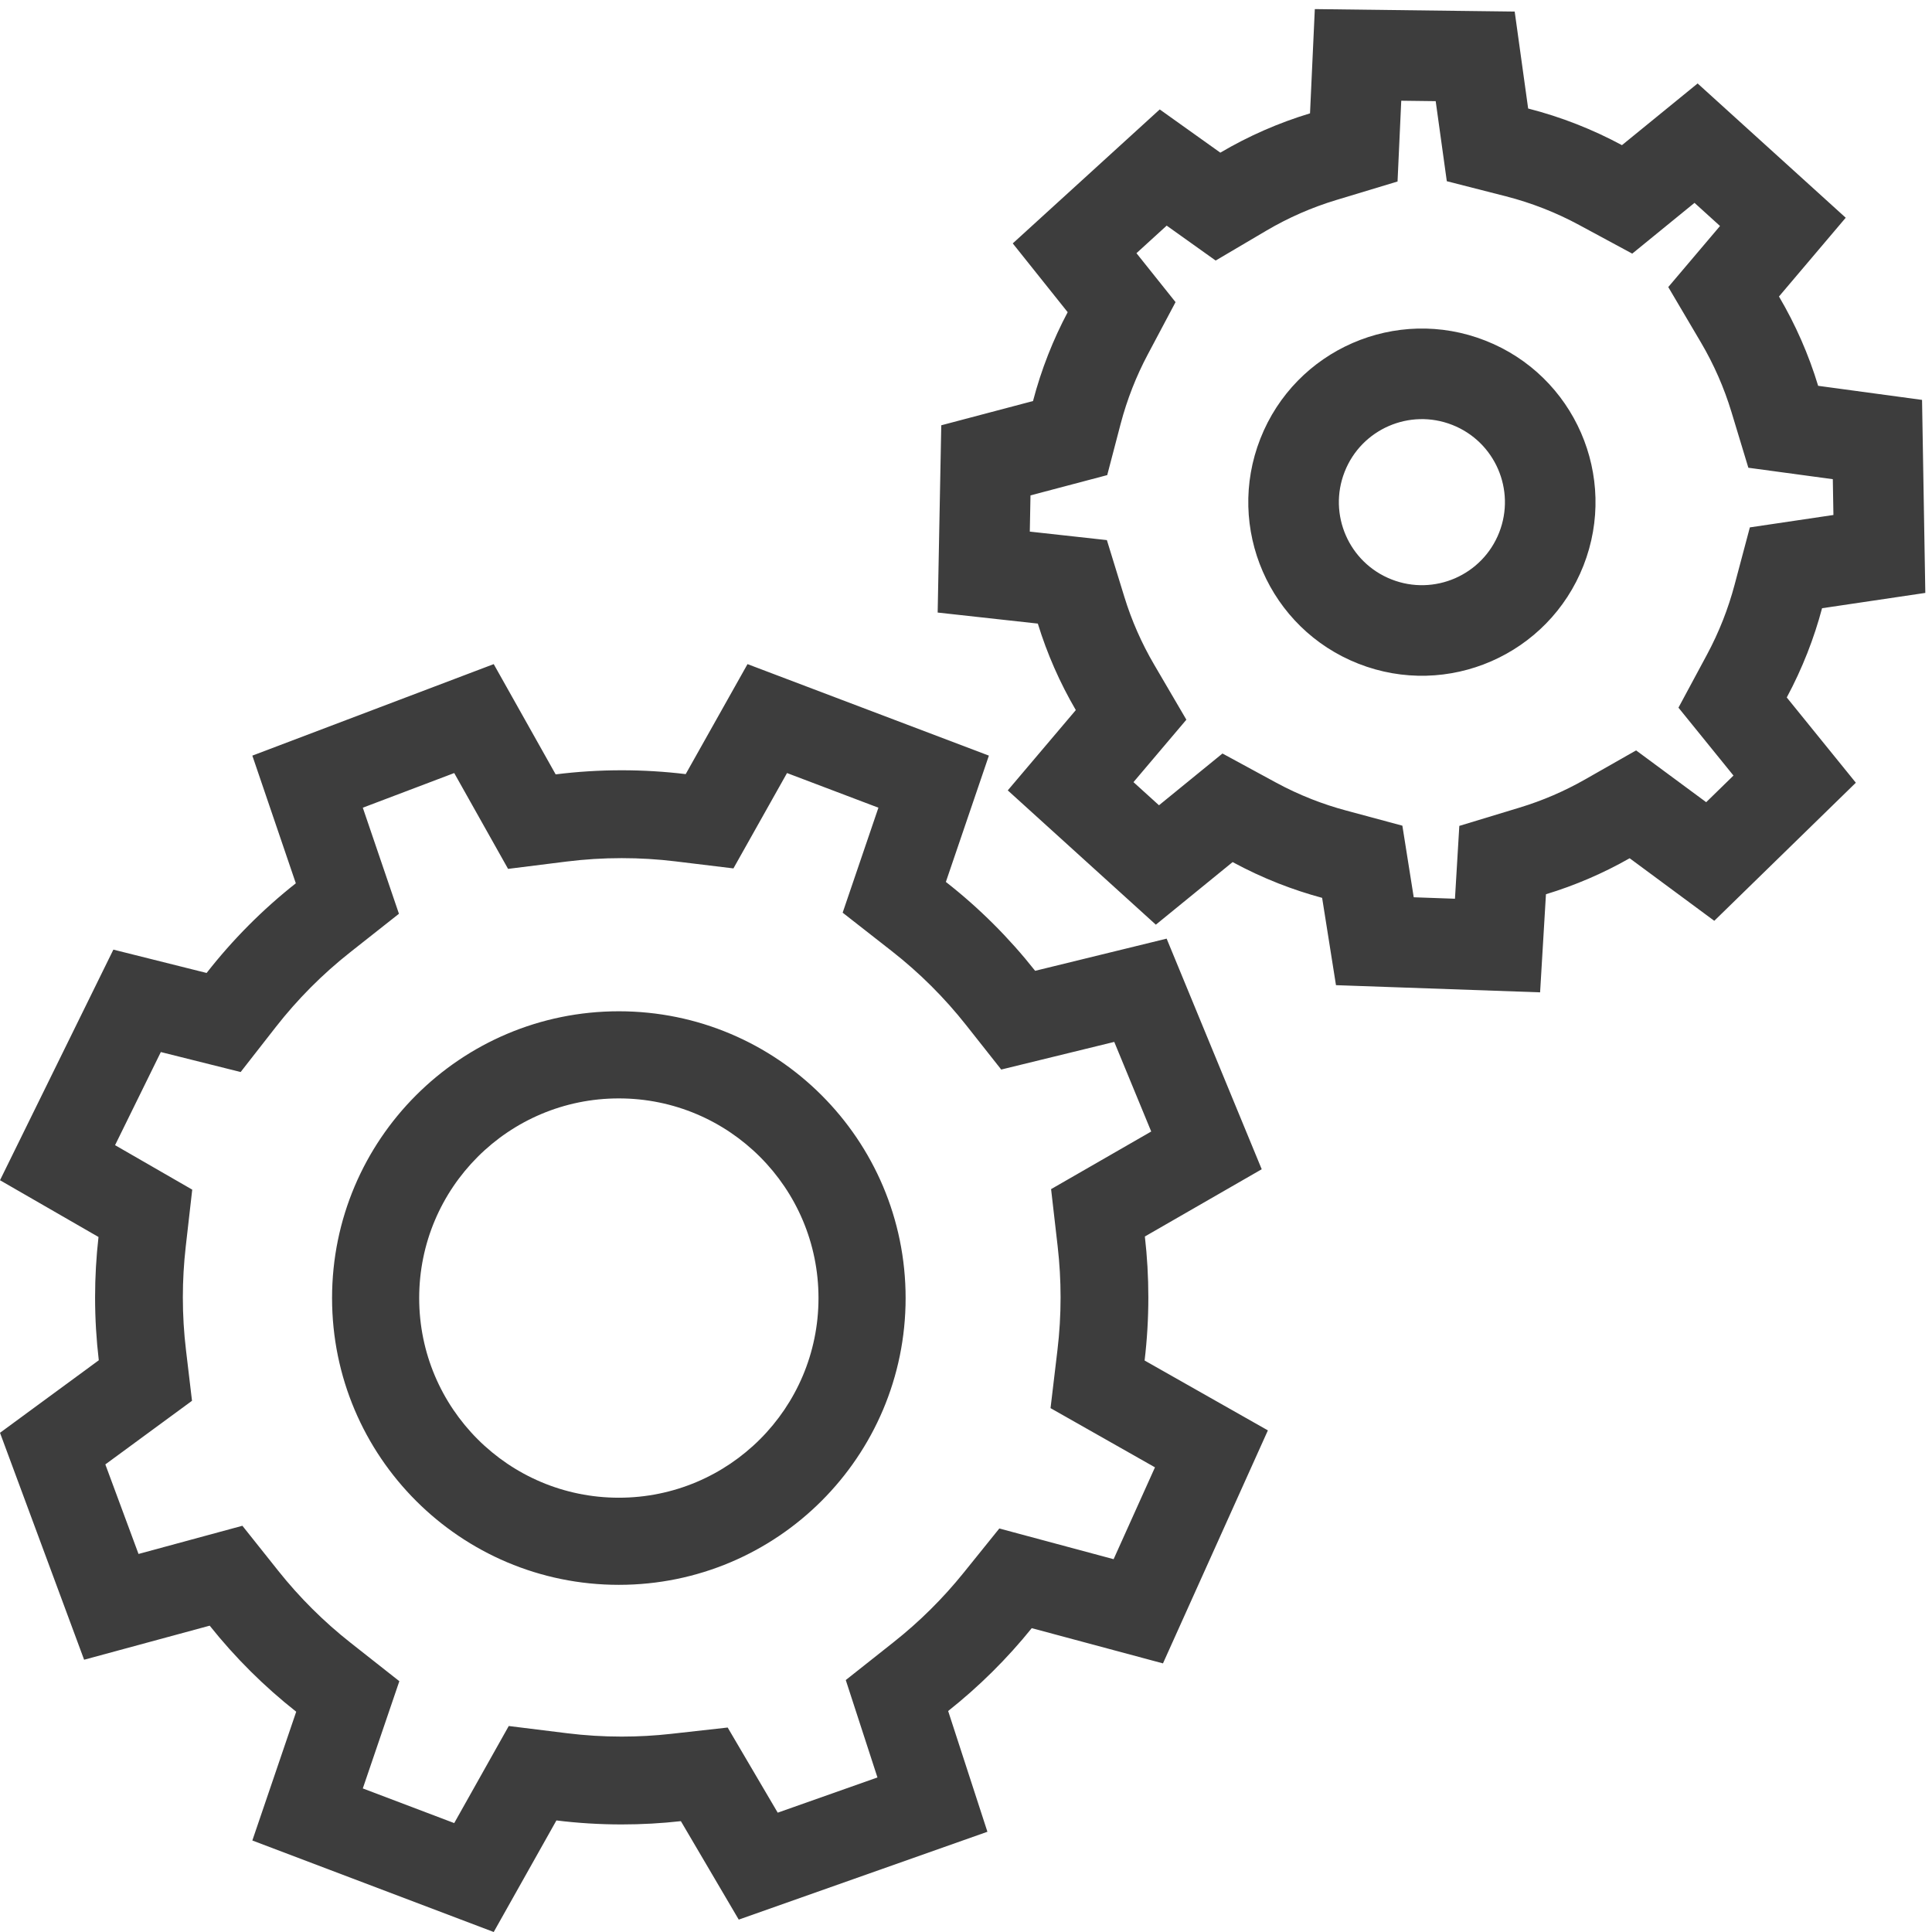
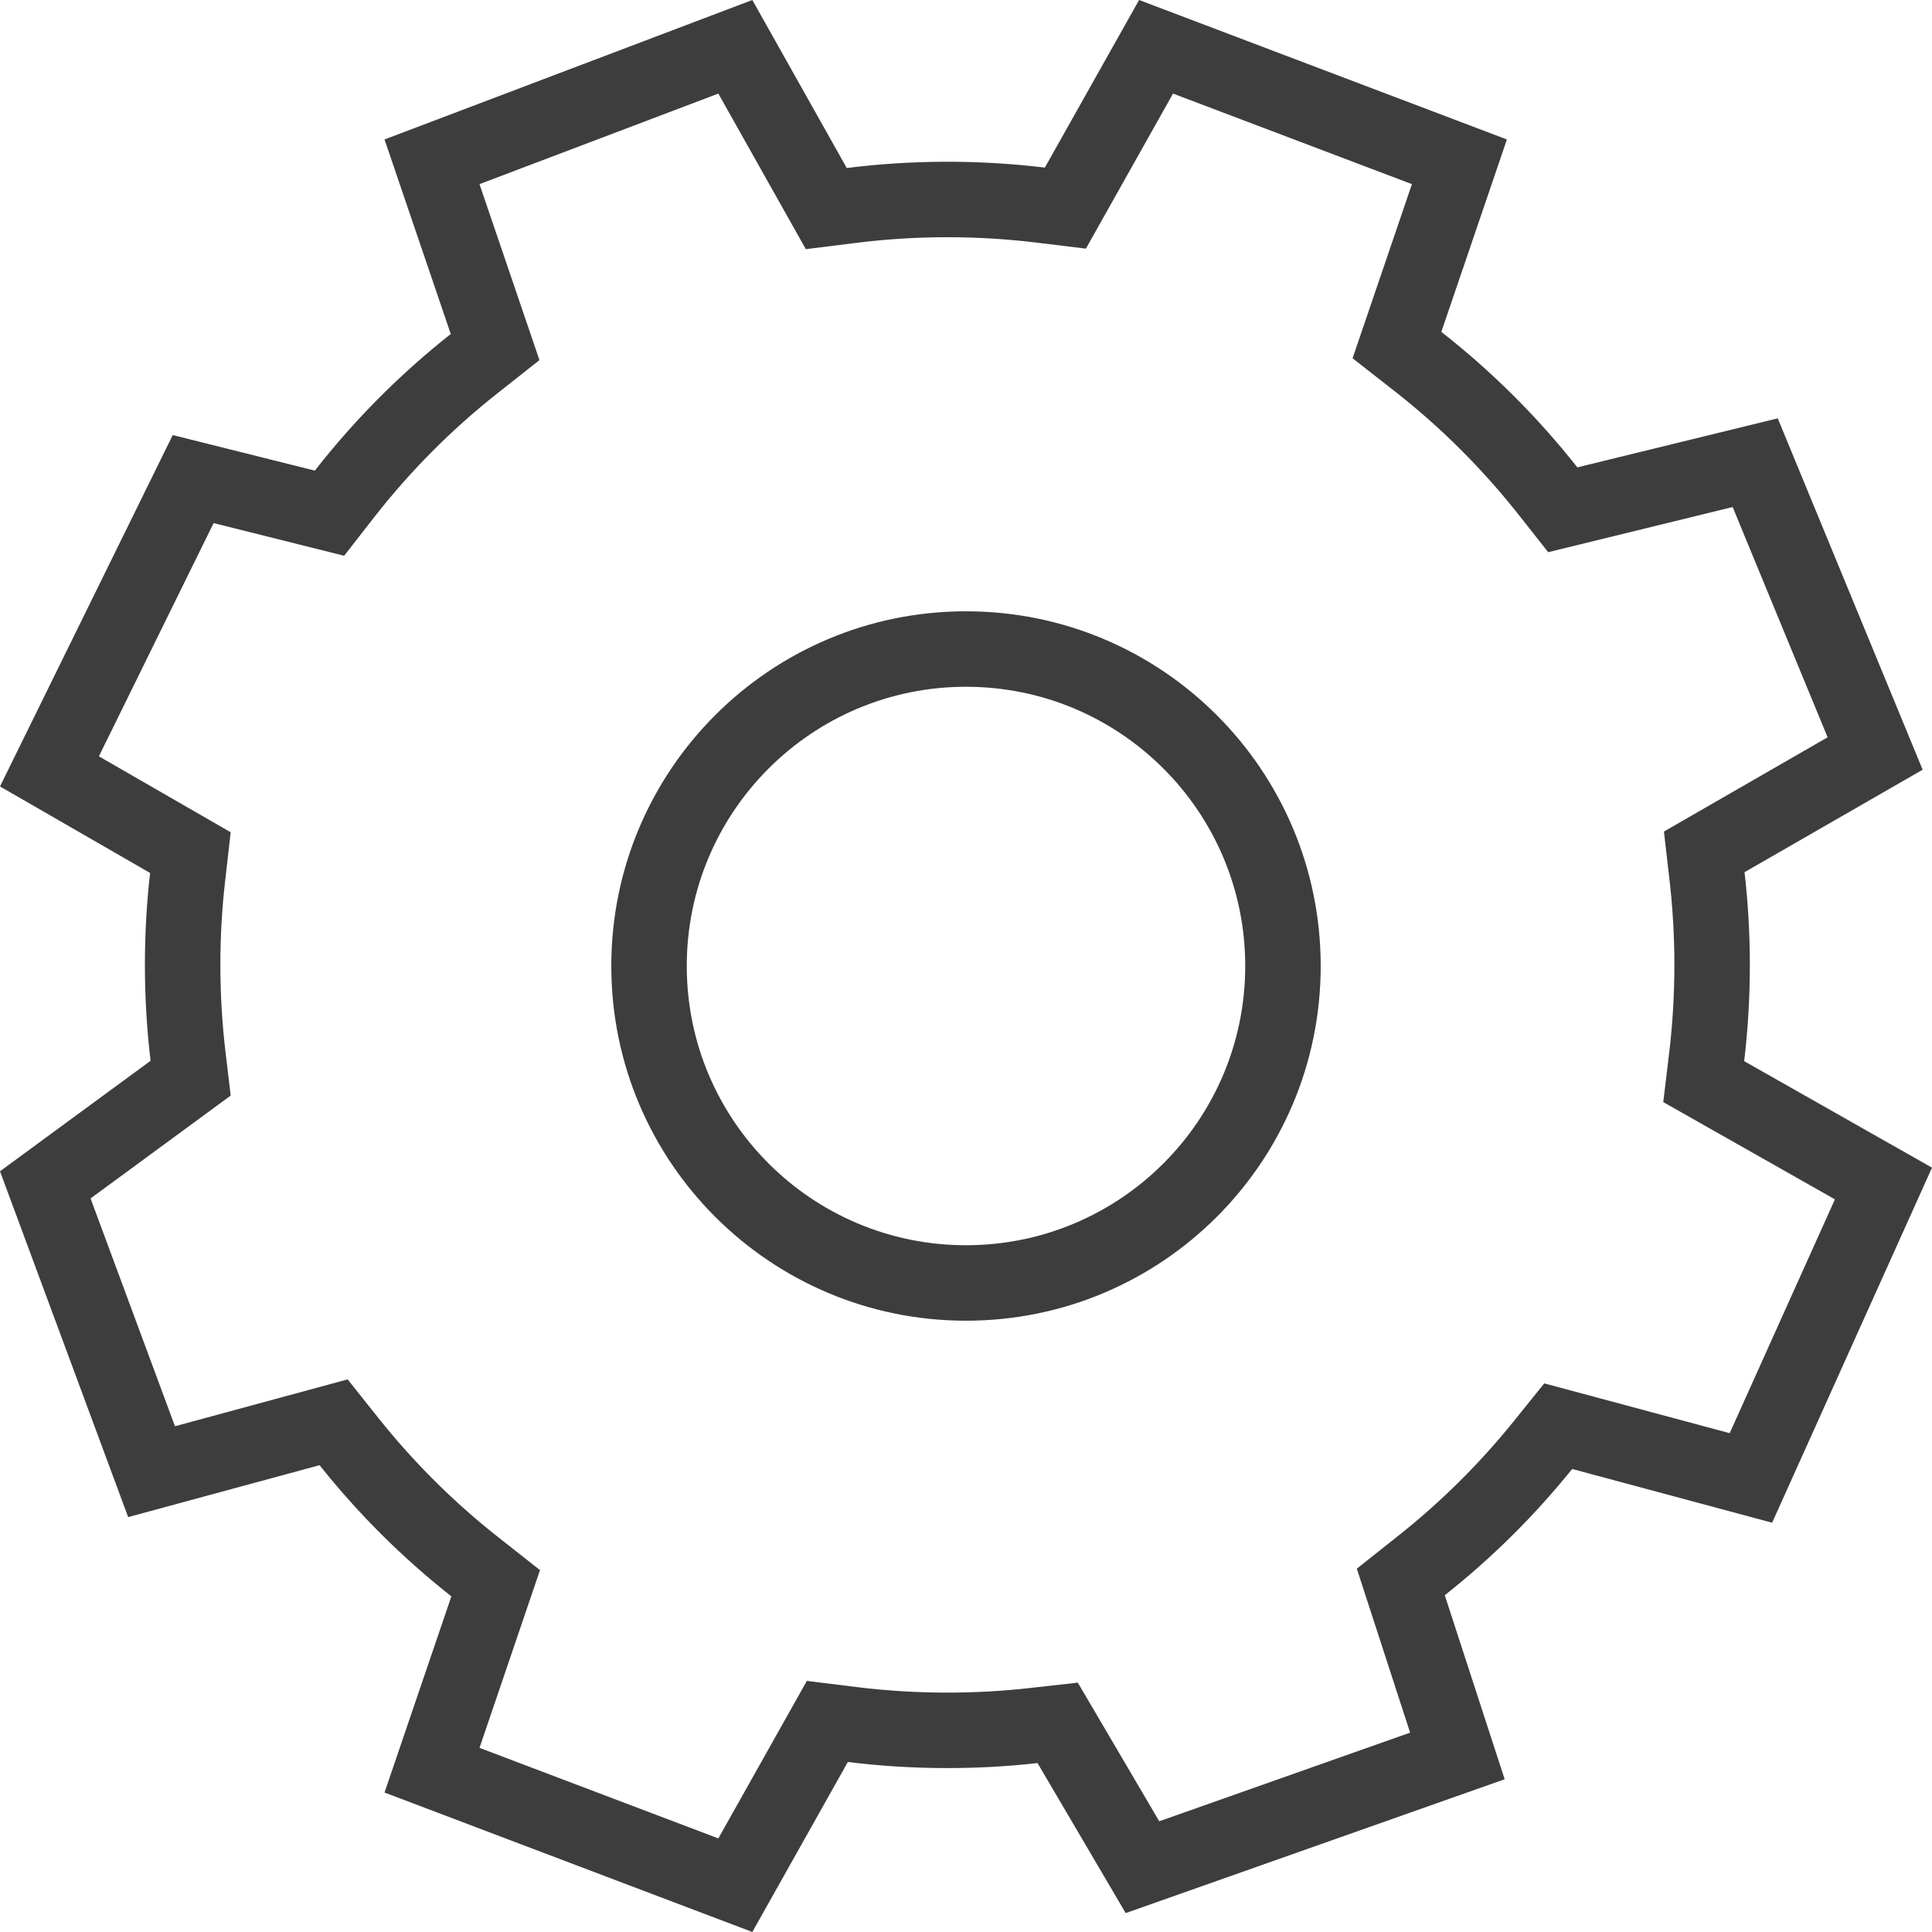
- <svg xmlns="http://www.w3.org/2000/svg" width="126" height="126" viewBox="0 0 126 126" fill="none">
-   <path fill-rule="evenodd" clip-rule="evenodd" d="M98.784 0.754L99.662 7.077C100.729 7.35 101.791 7.691 102.842 8.104C103.86 8.505 104.84 8.96 105.779 9.467L110.715 5.443L120.373 14.2L116.02 19.337C117.1 21.17 117.958 23.126 118.575 25.162L125.351 26.08L125.564 38.668L118.83 39.667C118.569 40.648 118.25 41.623 117.87 42.59C117.475 43.594 117.026 44.56 116.528 45.487L121.033 51.047L111.801 60.053L106.282 55.973C104.556 56.955 102.724 57.743 100.823 58.32L100.441 64.718L87.129 64.25L86.226 58.556C85.273 58.299 84.324 57.987 83.384 57.618C82.344 57.209 81.345 56.742 80.388 56.223L75.381 60.305L65.724 51.547L70.162 46.31C69.122 44.532 68.29 42.638 67.684 40.669L61.152 39.949L61.387 27.736L67.37 26.155C67.635 25.141 67.963 24.132 68.356 23.132C68.733 22.173 69.16 21.248 69.631 20.36L66.049 15.874L75.635 7.137L79.587 9.956C81.427 8.871 83.392 8.01 85.436 7.392L85.749 0.593L98.784 0.754ZM106.45 16.541L110.511 13.23L112.175 14.739L108.8 18.721L110.932 22.336C111.773 23.764 112.442 25.289 112.923 26.875L114.023 30.505L119.531 31.251L119.571 33.586L114.121 34.395L113.122 38.149C112.919 38.912 112.67 39.673 112.373 40.43C112.064 41.215 111.714 41.969 111.326 42.691L109.465 46.152L113.053 50.58L111.273 52.317L106.702 48.939L103.361 50.84C102.016 51.605 100.589 52.219 99.108 52.668L95.173 53.863L94.889 58.613L92.2 58.518L91.459 53.849L87.762 52.853C87.02 52.653 86.28 52.41 85.544 52.121C84.731 51.801 83.951 51.437 83.207 51.032L79.726 49.142L75.586 52.517L73.922 51.009L77.372 46.937L75.26 43.327C74.45 41.942 73.801 40.466 73.329 38.932L72.188 35.224L67.161 34.67L67.206 32.308L72.21 30.985L73.083 27.651C73.29 26.862 73.546 26.075 73.853 25.292C74.148 24.542 74.481 23.82 74.848 23.129L76.666 19.704L74.117 16.512L76.088 14.715L79.282 16.992L82.587 15.043C84.02 14.198 85.552 13.527 87.144 13.046L91.144 11.837L91.386 6.569L93.632 6.597L94.357 11.818L98.201 12.8C99.031 13.012 99.859 13.278 100.682 13.601C101.479 13.915 102.243 14.27 102.973 14.665L106.45 16.541ZM90.752 37.788C93.535 38.882 96.678 37.513 97.772 34.73C98.865 31.947 97.496 28.804 94.713 27.711C91.93 26.617 88.787 27.986 87.694 30.769C86.6 33.552 87.969 36.695 90.752 37.788ZM88.592 43.285C94.411 45.572 100.982 42.709 103.269 36.89C105.555 31.071 102.692 24.5 96.873 22.214C91.054 19.927 84.484 22.79 82.197 28.609C79.91 34.428 82.773 40.999 88.592 43.285ZM32.199 43.312L36.239 50.503C37.65 50.326 39.088 50.235 40.547 50.235C41.959 50.235 43.352 50.321 44.719 50.486L48.751 43.312L64.493 49.28L61.687 57.517C63.851 59.21 65.806 61.158 67.509 63.314L76.085 61.216L82.286 76.255L74.665 80.641C74.815 81.943 74.892 83.268 74.892 84.61C74.892 86.004 74.809 87.379 74.648 88.729L82.688 93.286L75.846 108.482L67.288 106.184C65.677 108.181 63.847 109.994 61.836 111.587L64.397 119.463L48.179 125.192L44.405 118.771C43.139 118.913 41.851 118.985 40.547 118.985C39.105 118.985 37.683 118.897 36.288 118.724L32.199 126L16.457 120.032L19.318 111.634C17.228 109.987 15.334 108.103 13.676 106.022L5.486 108.243L0 93.443L6.443 88.713C6.284 87.368 6.201 85.999 6.201 84.61C6.201 83.279 6.277 81.965 6.424 80.673L4.90762e-05 76.972L7.394 61.932L13.475 63.454C15.174 61.28 17.128 59.315 19.293 57.606L16.457 49.28L32.199 43.312ZM47.832 56.635L51.327 50.416L57.288 52.676L54.956 59.522L58.161 62.03C59.966 63.443 61.597 65.067 63.018 66.867L65.297 69.753L72.669 67.95L75.079 73.794L68.549 77.552L68.979 81.295C69.103 82.381 69.168 83.487 69.168 84.61C69.168 85.777 69.099 86.924 68.964 88.05L68.513 91.835L75.324 95.696L72.627 101.686L65.173 99.684L62.833 102.586C61.489 104.252 59.963 105.765 58.285 107.093L55.159 109.568L57.225 115.921L50.721 118.218L47.457 112.665L43.769 113.077C42.713 113.195 41.638 113.256 40.547 113.256C39.34 113.256 38.153 113.182 36.99 113.038L33.18 112.566L29.623 118.897L23.661 116.637L26.044 109.643L22.859 107.133C21.115 105.759 19.535 104.187 18.152 102.45L15.808 99.507L9.034 101.345L6.87 95.505L12.522 91.356L12.128 88.037C11.994 86.915 11.925 85.772 11.925 84.61C11.925 83.496 11.989 82.399 12.111 81.322L12.537 77.585L7.504 74.685L10.489 68.612L15.694 69.915L17.984 66.983C19.401 65.169 21.032 63.53 22.838 62.104L26.018 59.594L23.661 52.676L29.623 50.416L33.135 56.666L36.95 56.188C38.126 56.041 39.326 55.965 40.547 55.965C41.729 55.965 42.891 56.036 44.031 56.174L47.832 56.635ZM53.38 84.656C53.38 91.848 47.551 97.677 40.359 97.677C33.168 97.677 27.338 91.848 27.338 84.656C27.338 77.465 33.168 71.635 40.359 71.635C47.551 71.635 53.38 77.465 53.38 84.656ZM59.062 84.656C59.062 94.986 50.689 103.359 40.359 103.359C30.03 103.359 21.656 94.986 21.656 84.656C21.656 74.327 30.03 65.953 40.359 65.953C50.689 65.953 59.062 74.327 59.062 84.656Z" fill="#3D3D3D" />
+ <svg xmlns="http://www.w3.org/2000/svg" width="32" height="32" viewBox="0 0 32 32" fill="none">
+   <path fill-rule="evenodd" clip-rule="evenodd" d="M11.898 1.55L13.347 4.127L14.18 4.023C14.675 3.961 15.179 3.929 15.691 3.929C16.188 3.929 16.677 3.959 17.156 4.017L17.986 4.118L19.429 1.55L23.386 3.05L22.403 5.934L23.102 6.481C23.861 7.075 24.547 7.759 25.145 8.515L25.643 9.146L28.698 8.398L30.271 12.212L27.56 13.773L27.654 14.589C27.706 15.046 27.733 15.511 27.733 15.982C27.733 16.472 27.704 16.954 27.648 17.428L27.549 18.254L30.392 19.865L28.649 23.738L25.578 22.913L25.067 23.547C24.502 24.247 23.86 24.883 23.154 25.442L22.473 25.982L23.356 28.698L19.201 30.166L17.852 27.87L17.046 27.96C16.602 28.01 16.15 28.035 15.691 28.035C15.185 28.035 14.686 28.004 14.197 27.944L13.364 27.841L11.898 30.45L7.942 28.95L8.944 26.006L8.25 25.459C7.516 24.881 6.852 24.22 6.27 23.49L5.758 22.847L2.898 23.623L1.5 19.85L3.821 18.146L3.735 17.423C3.679 16.951 3.65 16.47 3.65 15.982C3.65 15.514 3.676 15.053 3.728 14.6L3.821 13.785L1.638 12.527L3.538 8.664L5.7 9.205L6.2 8.564C6.796 7.801 7.481 7.112 8.241 6.513L8.935 5.965L7.942 3.05L11.898 1.55ZM24.959 2.31L18.867 0L17.306 2.776C16.777 2.712 16.238 2.679 15.691 2.679C15.127 2.679 14.571 2.714 14.025 2.783L12.461 0L6.369 2.31L7.466 5.532C6.629 6.193 5.872 6.953 5.215 7.795L2.861 7.206L1.89925e-05 13.026L2.486 14.459C2.429 14.959 2.4 15.467 2.4 15.982C2.4 16.52 2.432 17.049 2.494 17.57L0 19.4L2.123 25.128L5.293 24.268C5.934 25.074 6.667 25.803 7.476 26.441L6.369 29.69L12.461 32L14.043 29.184C14.583 29.251 15.133 29.285 15.691 29.285C16.196 29.285 16.695 29.257 17.185 29.202L18.645 31.687L24.922 29.47L23.93 26.422C24.709 25.806 25.417 25.104 26.04 24.331L29.352 25.221L32 19.34L28.889 17.576C28.951 17.053 28.983 16.522 28.983 15.982C28.983 15.463 28.953 14.95 28.895 14.446L31.845 12.749L29.445 6.929L26.126 7.741C25.467 6.906 24.71 6.152 23.873 5.497L24.959 2.31ZM20.625 16C20.625 18.554 18.554 20.625 16 20.625C13.446 20.625 11.375 18.554 11.375 16C11.375 13.446 13.446 11.375 16 11.375C18.554 11.375 20.625 13.446 20.625 16ZM16 21.875C19.245 21.875 21.875 19.245 21.875 16C21.875 12.755 19.245 10.125 16 10.125C12.755 10.125 10.125 12.755 10.125 16C10.125 19.245 12.755 21.875 16 21.875Z" fill="#3D3D3D" />
</svg>
